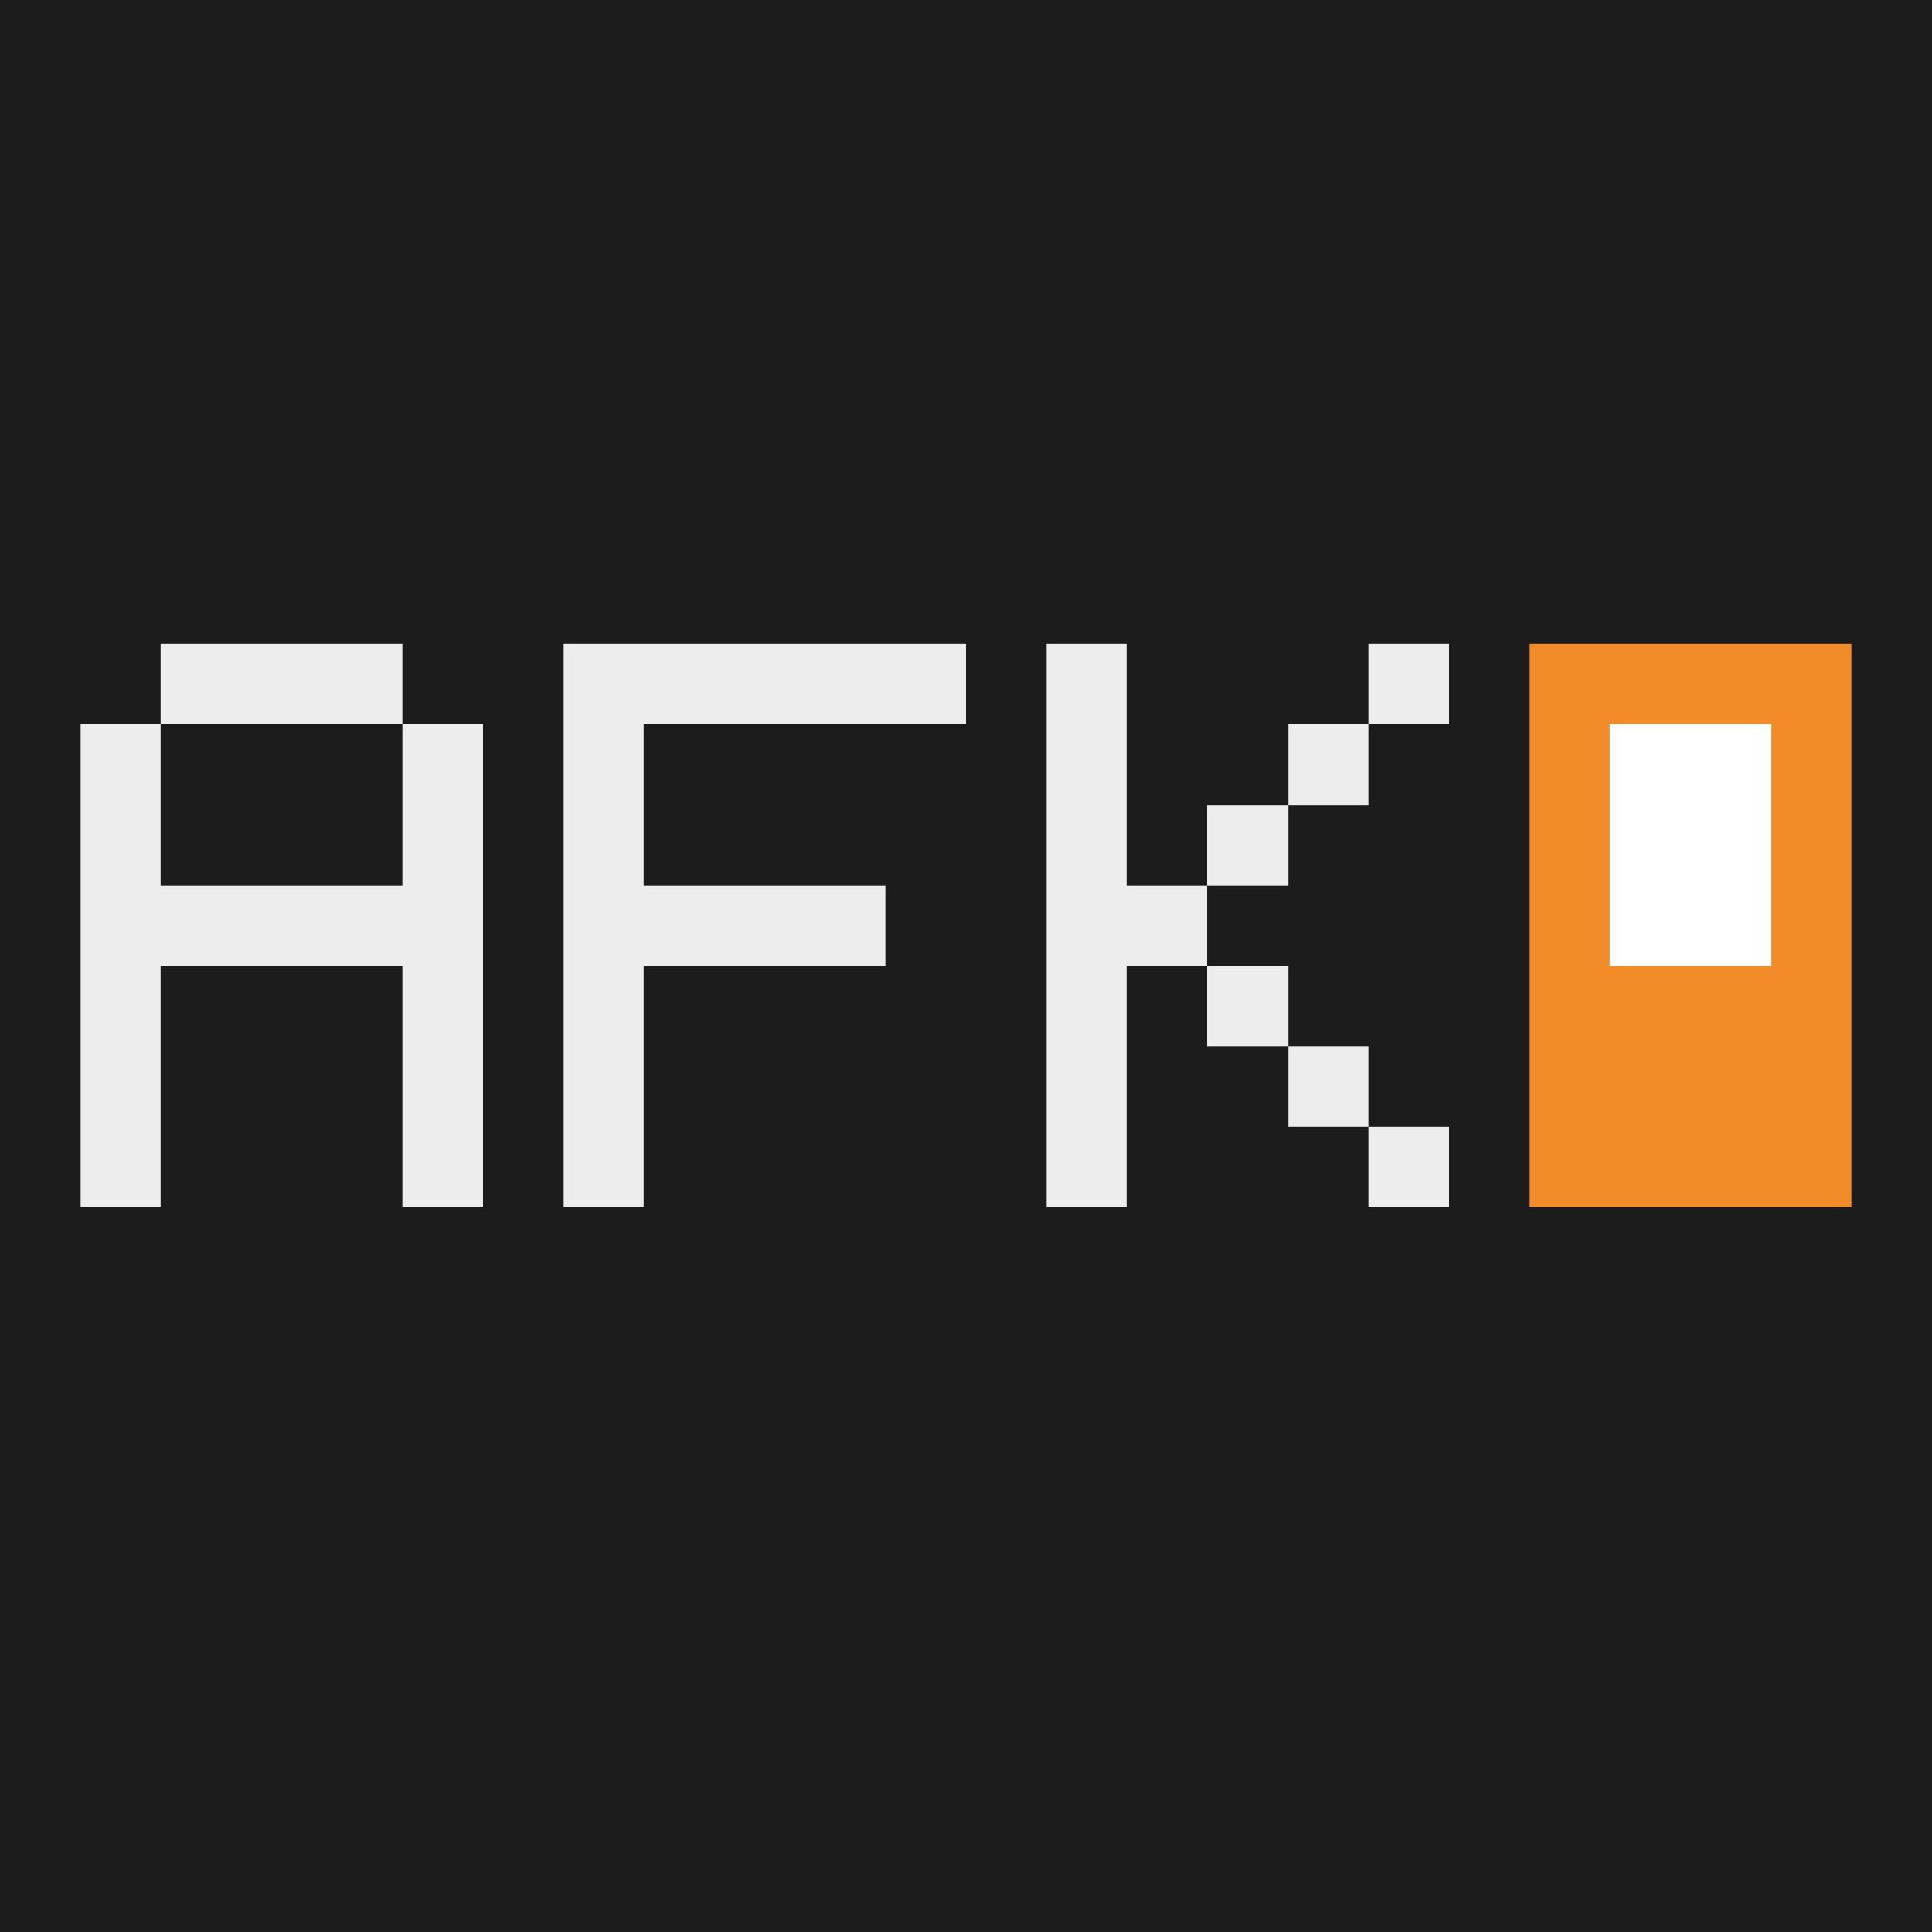
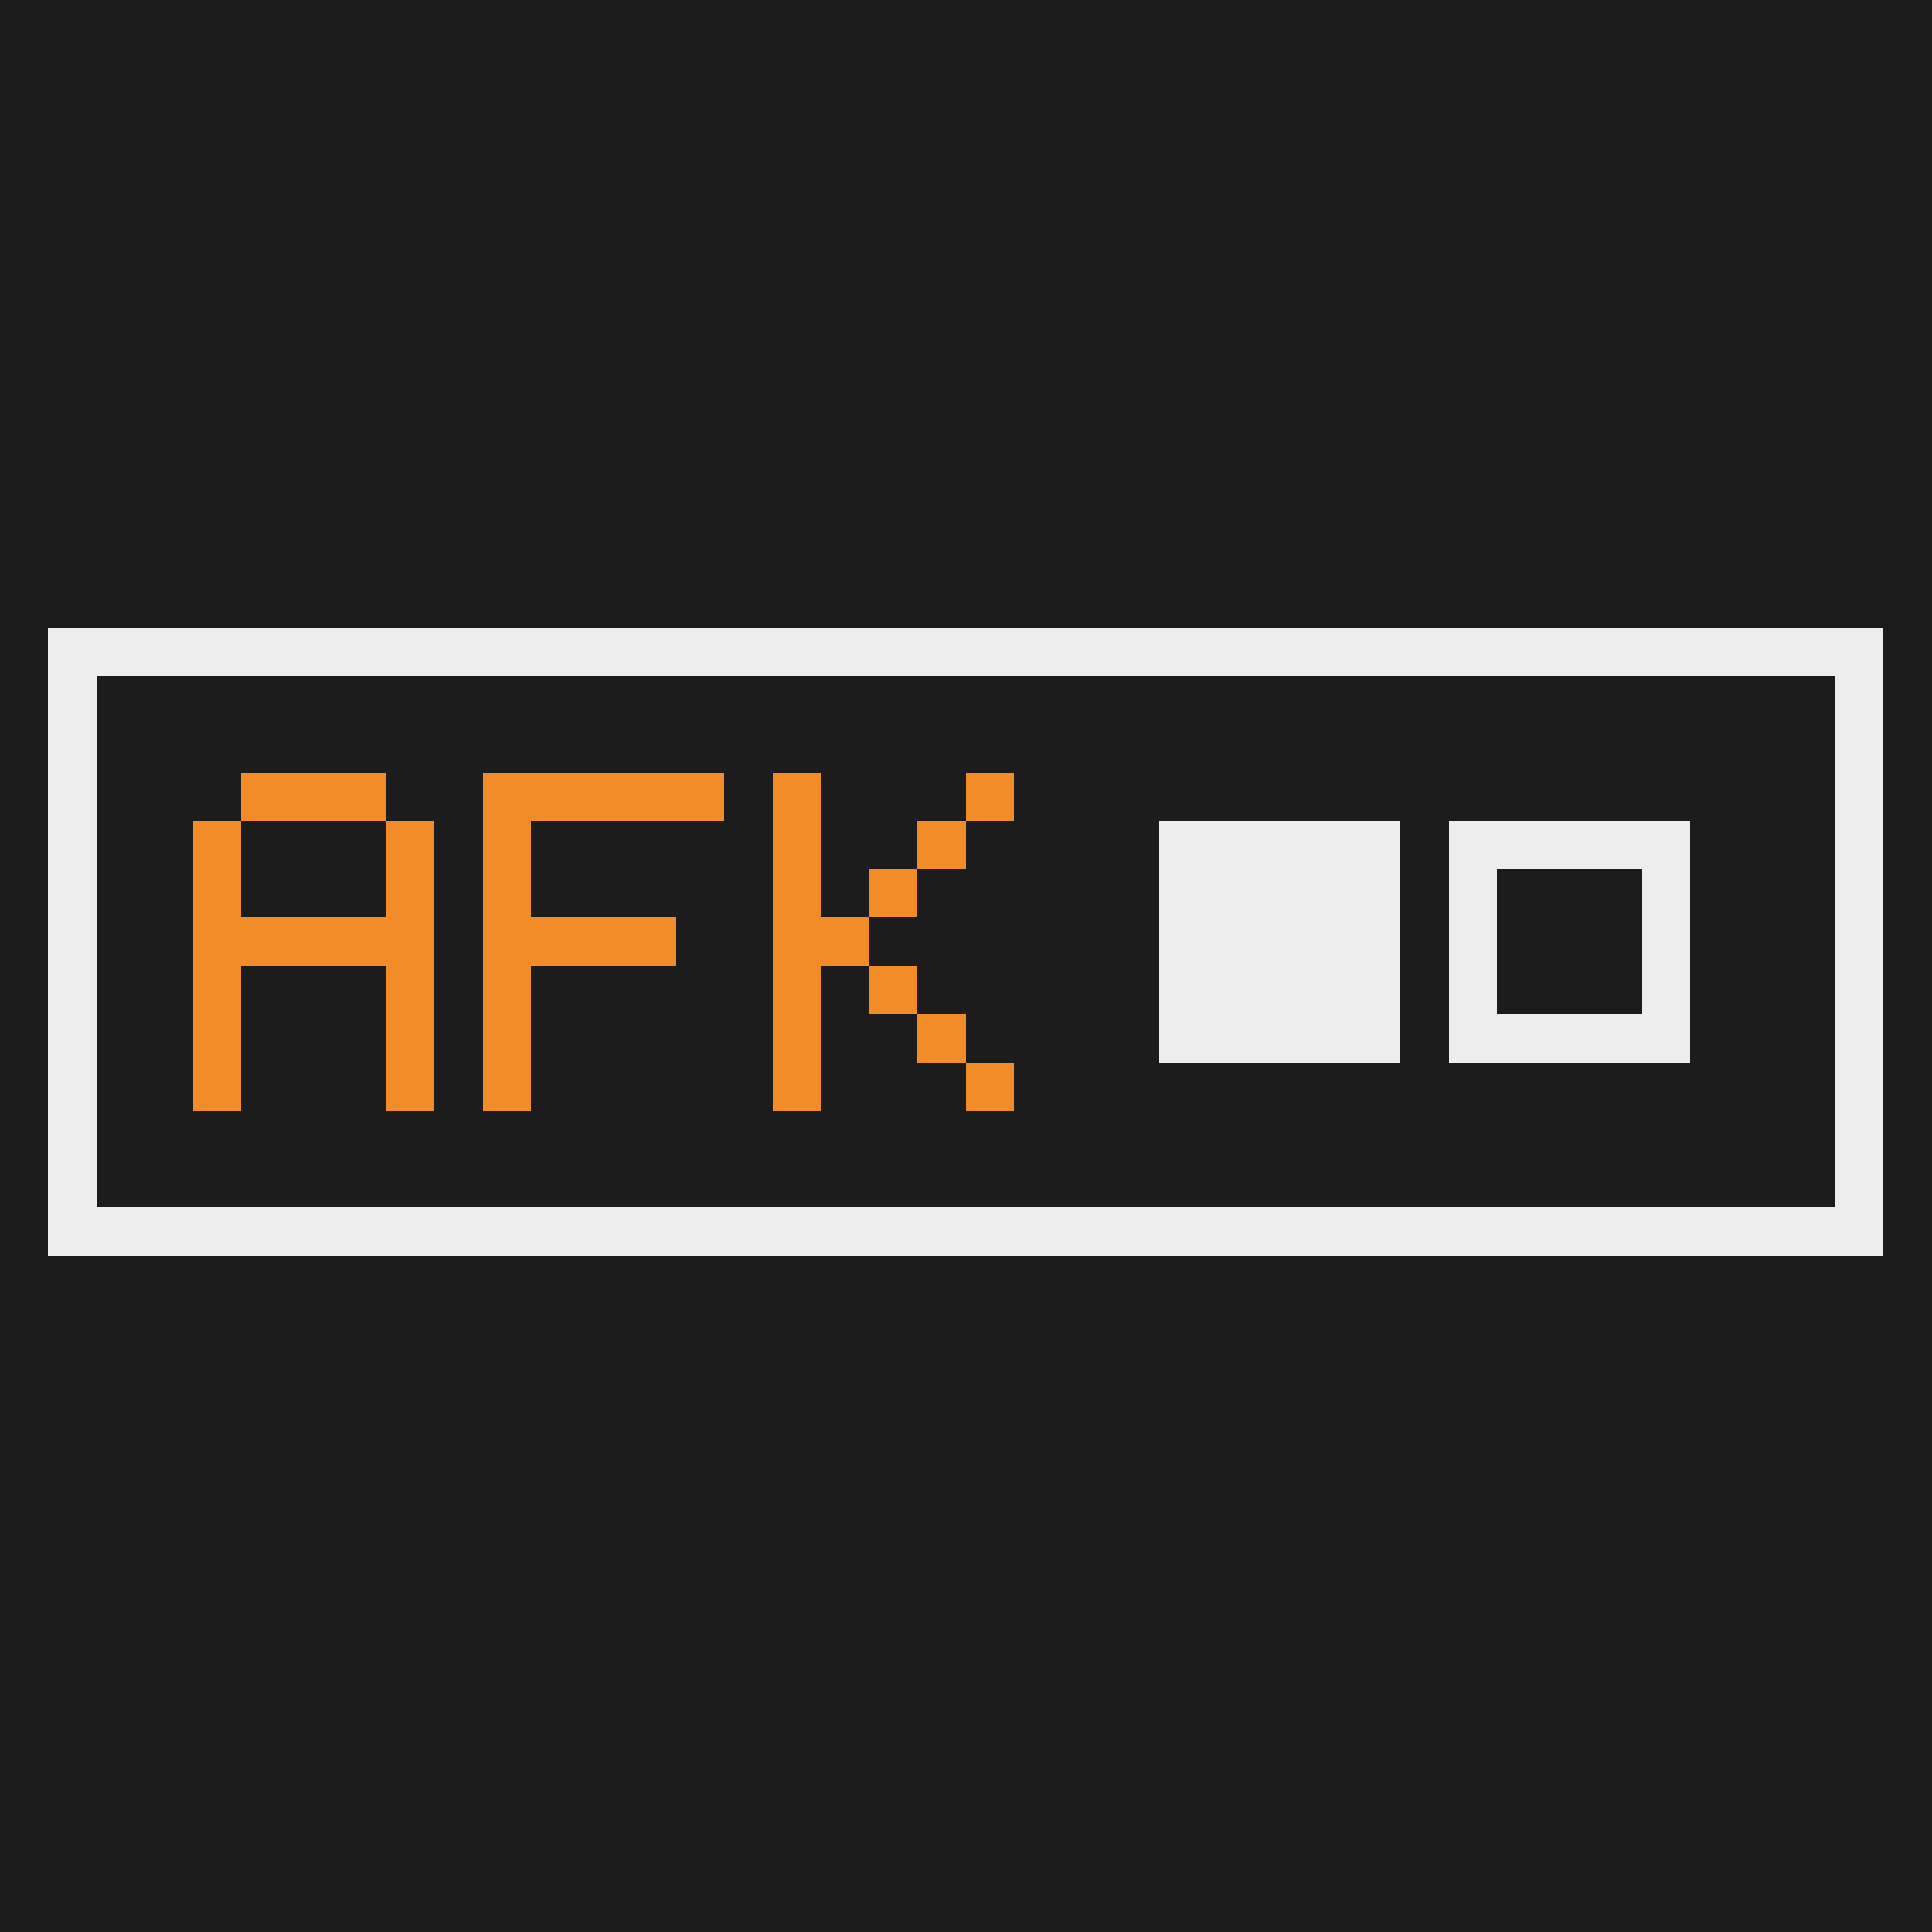
- <svg xmlns="http://www.w3.org/2000/svg" viewBox="0 0 24 24" width="512" height="512" shape-rendering="crispEdges">
-   <rect width="24" height="24" fill="#1C1C1C" />
-   <rect x="1" y="9" width="1" height="1" fill="#EDEDED" />
-   <rect x="1" y="10" width="1" height="1" fill="#EDEDED" />
-   <rect x="1" y="11" width="1" height="1" fill="#EDEDED" />
-   <rect x="1" y="12" width="1" height="1" fill="#EDEDED" />
+ <svg xmlns="http://www.w3.org/2000/svg" viewBox="0 0 40 40" width="512" height="512" shape-rendering="crispEdges">
+   <rect width="40" height="40" fill="#1C1C1C" />
  <rect x="1" y="13" width="1" height="1" fill="#EDEDED" />
  <rect x="1" y="14" width="1" height="1" fill="#EDEDED" />
-   <rect x="2" y="8" width="1" height="1" fill="#EDEDED" />
-   <rect x="2" y="11" width="1" height="1" fill="#EDEDED" />
-   <rect x="3" y="8" width="1" height="1" fill="#EDEDED" />
-   <rect x="3" y="11" width="1" height="1" fill="#EDEDED" />
-   <rect x="4" y="8" width="1" height="1" fill="#EDEDED" />
-   <rect x="4" y="11" width="1" height="1" fill="#EDEDED" />
-   <rect x="5" y="9" width="1" height="1" fill="#EDEDED" />
-   <rect x="5" y="10" width="1" height="1" fill="#EDEDED" />
-   <rect x="5" y="11" width="1" height="1" fill="#EDEDED" />
-   <rect x="5" y="12" width="1" height="1" fill="#EDEDED" />
+   <rect x="1" y="15" width="1" height="1" fill="#EDEDED" />
+   <rect x="1" y="16" width="1" height="1" fill="#EDEDED" />
+   <rect x="1" y="17" width="1" height="1" fill="#EDEDED" />
+   <rect x="1" y="18" width="1" height="1" fill="#EDEDED" />
+   <rect x="1" y="19" width="1" height="1" fill="#EDEDED" />
+   <rect x="1" y="20" width="1" height="1" fill="#EDEDED" />
+   <rect x="1" y="21" width="1" height="1" fill="#EDEDED" />
+   <rect x="1" y="22" width="1" height="1" fill="#EDEDED" />
+   <rect x="1" y="23" width="1" height="1" fill="#EDEDED" />
+   <rect x="1" y="24" width="1" height="1" fill="#EDEDED" />
+   <rect x="1" y="25" width="1" height="1" fill="#EDEDED" />
+   <rect x="2" y="13" width="1" height="1" fill="#EDEDED" />
+   <rect x="2" y="25" width="1" height="1" fill="#EDEDED" />
+   <rect x="3" y="13" width="1" height="1" fill="#EDEDED" />
+   <rect x="3" y="25" width="1" height="1" fill="#EDEDED" />
+   <rect x="4" y="13" width="1" height="1" fill="#EDEDED" />
+   <rect x="4" y="17" width="1" height="1" fill="#F28C28" />
+   <rect x="4" y="18" width="1" height="1" fill="#F28C28" />
+   <rect x="4" y="19" width="1" height="1" fill="#F28C28" />
+   <rect x="4" y="20" width="1" height="1" fill="#F28C28" />
+   <rect x="4" y="21" width="1" height="1" fill="#F28C28" />
+   <rect x="4" y="22" width="1" height="1" fill="#F28C28" />
+   <rect x="4" y="25" width="1" height="1" fill="#EDEDED" />
  <rect x="5" y="13" width="1" height="1" fill="#EDEDED" />
-   <rect x="5" y="14" width="1" height="1" fill="#EDEDED" />
-   <rect x="7" y="8" width="1" height="1" fill="#EDEDED" />
-   <rect x="7" y="9" width="1" height="1" fill="#EDEDED" />
-   <rect x="7" y="10" width="1" height="1" fill="#EDEDED" />
-   <rect x="7" y="11" width="1" height="1" fill="#EDEDED" />
-   <rect x="7" y="12" width="1" height="1" fill="#EDEDED" />
+   <rect x="5" y="16" width="1" height="1" fill="#F28C28" />
+   <rect x="5" y="19" width="1" height="1" fill="#F28C28" />
+   <rect x="5" y="25" width="1" height="1" fill="#EDEDED" />
+   <rect x="6" y="13" width="1" height="1" fill="#EDEDED" />
+   <rect x="6" y="16" width="1" height="1" fill="#F28C28" />
+   <rect x="6" y="19" width="1" height="1" fill="#F28C28" />
+   <rect x="6" y="25" width="1" height="1" fill="#EDEDED" />
  <rect x="7" y="13" width="1" height="1" fill="#EDEDED" />
-   <rect x="7" y="14" width="1" height="1" fill="#EDEDED" />
-   <rect x="8" y="8" width="1" height="1" fill="#EDEDED" />
-   <rect x="8" y="11" width="1" height="1" fill="#EDEDED" />
-   <rect x="9" y="8" width="1" height="1" fill="#EDEDED" />
-   <rect x="9" y="11" width="1" height="1" fill="#EDEDED" />
-   <rect x="10" y="8" width="1" height="1" fill="#EDEDED" />
-   <rect x="10" y="11" width="1" height="1" fill="#EDEDED" />
-   <rect x="11" y="8" width="1" height="1" fill="#EDEDED" />
-   <rect x="13" y="8" width="1" height="1" fill="#EDEDED" />
-   <rect x="13" y="9" width="1" height="1" fill="#EDEDED" />
-   <rect x="13" y="10" width="1" height="1" fill="#EDEDED" />
-   <rect x="13" y="11" width="1" height="1" fill="#EDEDED" />
-   <rect x="13" y="12" width="1" height="1" fill="#EDEDED" />
+   <rect x="7" y="16" width="1" height="1" fill="#F28C28" />
+   <rect x="7" y="19" width="1" height="1" fill="#F28C28" />
+   <rect x="7" y="25" width="1" height="1" fill="#EDEDED" />
+   <rect x="8" y="13" width="1" height="1" fill="#EDEDED" />
+   <rect x="8" y="17" width="1" height="1" fill="#F28C28" />
+   <rect x="8" y="18" width="1" height="1" fill="#F28C28" />
+   <rect x="8" y="19" width="1" height="1" fill="#F28C28" />
+   <rect x="8" y="20" width="1" height="1" fill="#F28C28" />
+   <rect x="8" y="21" width="1" height="1" fill="#F28C28" />
+   <rect x="8" y="22" width="1" height="1" fill="#F28C28" />
+   <rect x="8" y="25" width="1" height="1" fill="#EDEDED" />
+   <rect x="9" y="13" width="1" height="1" fill="#EDEDED" />
+   <rect x="9" y="25" width="1" height="1" fill="#EDEDED" />
+   <rect x="10" y="13" width="1" height="1" fill="#EDEDED" />
+   <rect x="10" y="16" width="1" height="1" fill="#F28C28" />
+   <rect x="10" y="17" width="1" height="1" fill="#F28C28" />
+   <rect x="10" y="18" width="1" height="1" fill="#F28C28" />
+   <rect x="10" y="19" width="1" height="1" fill="#F28C28" />
+   <rect x="10" y="20" width="1" height="1" fill="#F28C28" />
+   <rect x="10" y="21" width="1" height="1" fill="#F28C28" />
+   <rect x="10" y="22" width="1" height="1" fill="#F28C28" />
+   <rect x="10" y="25" width="1" height="1" fill="#EDEDED" />
+   <rect x="11" y="13" width="1" height="1" fill="#EDEDED" />
+   <rect x="11" y="16" width="1" height="1" fill="#F28C28" />
+   <rect x="11" y="19" width="1" height="1" fill="#F28C28" />
+   <rect x="11" y="25" width="1" height="1" fill="#EDEDED" />
+   <rect x="12" y="13" width="1" height="1" fill="#EDEDED" />
+   <rect x="12" y="16" width="1" height="1" fill="#F28C28" />
+   <rect x="12" y="19" width="1" height="1" fill="#F28C28" />
+   <rect x="12" y="25" width="1" height="1" fill="#EDEDED" />
  <rect x="13" y="13" width="1" height="1" fill="#EDEDED" />
-   <rect x="13" y="14" width="1" height="1" fill="#EDEDED" />
-   <rect x="14" y="11" width="1" height="1" fill="#EDEDED" />
-   <rect x="15" y="10" width="1" height="1" fill="#EDEDED" />
-   <rect x="15" y="12" width="1" height="1" fill="#EDEDED" />
-   <rect x="16" y="9" width="1" height="1" fill="#EDEDED" />
+   <rect x="13" y="16" width="1" height="1" fill="#F28C28" />
+   <rect x="13" y="19" width="1" height="1" fill="#F28C28" />
+   <rect x="13" y="25" width="1" height="1" fill="#EDEDED" />
+   <rect x="14" y="13" width="1" height="1" fill="#EDEDED" />
+   <rect x="14" y="16" width="1" height="1" fill="#F28C28" />
+   <rect x="14" y="25" width="1" height="1" fill="#EDEDED" />
+   <rect x="15" y="13" width="1" height="1" fill="#EDEDED" />
+   <rect x="15" y="25" width="1" height="1" fill="#EDEDED" />
  <rect x="16" y="13" width="1" height="1" fill="#EDEDED" />
-   <rect x="17" y="8" width="1" height="1" fill="#EDEDED" />
-   <rect x="17" y="14" width="1" height="1" fill="#EDEDED" />
-   <rect x="19" y="8" width="1" height="1" fill="#F28C28" />
-   <rect x="19" y="9" width="1" height="1" fill="#F28C28" />
-   <rect x="19" y="10" width="1" height="1" fill="#F28C28" />
-   <rect x="19" y="11" width="1" height="1" fill="#F28C28" />
-   <rect x="19" y="12" width="1" height="1" fill="#F28C28" />
-   <rect x="19" y="13" width="1" height="1" fill="#F28C28" />
-   <rect x="19" y="14" width="1" height="1" fill="#F28C28" />
-   <rect x="20" y="8" width="1" height="1" fill="#F28C28" />
-   <rect x="20" y="9" width="1" height="1" fill="#FFFFFF" />
-   <rect x="20" y="10" width="1" height="1" fill="#FFFFFF" />
-   <rect x="20" y="11" width="1" height="1" fill="#FFFFFF" />
-   <rect x="20" y="12" width="1" height="1" fill="#F28C28" />
-   <rect x="20" y="13" width="1" height="1" fill="#F28C28" />
-   <rect x="20" y="14" width="1" height="1" fill="#F28C28" />
-   <rect x="21" y="8" width="1" height="1" fill="#F28C28" />
-   <rect x="21" y="9" width="1" height="1" fill="#FFFFFF" />
-   <rect x="21" y="10" width="1" height="1" fill="#FFFFFF" />
-   <rect x="21" y="11" width="1" height="1" fill="#FFFFFF" />
-   <rect x="21" y="12" width="1" height="1" fill="#F28C28" />
-   <rect x="21" y="13" width="1" height="1" fill="#F28C28" />
-   <rect x="21" y="14" width="1" height="1" fill="#F28C28" />
-   <rect x="22" y="8" width="1" height="1" fill="#F28C28" />
-   <rect x="22" y="9" width="1" height="1" fill="#F28C28" />
-   <rect x="22" y="10" width="1" height="1" fill="#F28C28" />
-   <rect x="22" y="11" width="1" height="1" fill="#F28C28" />
-   <rect x="22" y="12" width="1" height="1" fill="#F28C28" />
-   <rect x="22" y="13" width="1" height="1" fill="#F28C28" />
-   <rect x="22" y="14" width="1" height="1" fill="#F28C28" />
+   <rect x="16" y="16" width="1" height="1" fill="#F28C28" />
+   <rect x="16" y="17" width="1" height="1" fill="#F28C28" />
+   <rect x="16" y="18" width="1" height="1" fill="#F28C28" />
+   <rect x="16" y="19" width="1" height="1" fill="#F28C28" />
+   <rect x="16" y="20" width="1" height="1" fill="#F28C28" />
+   <rect x="16" y="21" width="1" height="1" fill="#F28C28" />
+   <rect x="16" y="22" width="1" height="1" fill="#F28C28" />
+   <rect x="16" y="25" width="1" height="1" fill="#EDEDED" />
+   <rect x="17" y="13" width="1" height="1" fill="#EDEDED" />
+   <rect x="17" y="19" width="1" height="1" fill="#F28C28" />
+   <rect x="17" y="25" width="1" height="1" fill="#EDEDED" />
+   <rect x="18" y="13" width="1" height="1" fill="#EDEDED" />
+   <rect x="18" y="18" width="1" height="1" fill="#F28C28" />
+   <rect x="18" y="20" width="1" height="1" fill="#F28C28" />
+   <rect x="18" y="25" width="1" height="1" fill="#EDEDED" />
+   <rect x="19" y="13" width="1" height="1" fill="#EDEDED" />
+   <rect x="19" y="17" width="1" height="1" fill="#F28C28" />
+   <rect x="19" y="21" width="1" height="1" fill="#F28C28" />
+   <rect x="19" y="25" width="1" height="1" fill="#EDEDED" />
+   <rect x="20" y="13" width="1" height="1" fill="#EDEDED" />
+   <rect x="20" y="16" width="1" height="1" fill="#F28C28" />
+   <rect x="20" y="22" width="1" height="1" fill="#F28C28" />
+   <rect x="20" y="25" width="1" height="1" fill="#EDEDED" />
+   <rect x="21" y="13" width="1" height="1" fill="#EDEDED" />
+   <rect x="21" y="25" width="1" height="1" fill="#EDEDED" />
+   <rect x="22" y="13" width="1" height="1" fill="#EDEDED" />
+   <rect x="22" y="25" width="1" height="1" fill="#EDEDED" />
+   <rect x="23" y="13" width="1" height="1" fill="#EDEDED" />
+   <rect x="23" y="25" width="1" height="1" fill="#EDEDED" />
+   <rect x="24" y="13" width="1" height="1" fill="#EDEDED" />
+   <rect x="24" y="17" width="1" height="1" fill="#EDEDED" />
+   <rect x="24" y="18" width="1" height="1" fill="#EDEDED" />
+   <rect x="24" y="19" width="1" height="1" fill="#EDEDED" />
+   <rect x="24" y="20" width="1" height="1" fill="#EDEDED" />
+   <rect x="24" y="21" width="1" height="1" fill="#EDEDED" />
+   <rect x="24" y="25" width="1" height="1" fill="#EDEDED" />
+   <rect x="25" y="13" width="1" height="1" fill="#EDEDED" />
+   <rect x="25" y="17" width="1" height="1" fill="#EDEDED" />
+   <rect x="25" y="18" width="1" height="1" fill="#EDEDED" />
+   <rect x="25" y="19" width="1" height="1" fill="#EDEDED" />
+   <rect x="25" y="20" width="1" height="1" fill="#EDEDED" />
+   <rect x="25" y="21" width="1" height="1" fill="#EDEDED" />
+   <rect x="25" y="25" width="1" height="1" fill="#EDEDED" />
+   <rect x="26" y="13" width="1" height="1" fill="#EDEDED" />
+   <rect x="26" y="17" width="1" height="1" fill="#EDEDED" />
+   <rect x="26" y="18" width="1" height="1" fill="#EDEDED" />
+   <rect x="26" y="19" width="1" height="1" fill="#EDEDED" />
+   <rect x="26" y="20" width="1" height="1" fill="#EDEDED" />
+   <rect x="26" y="21" width="1" height="1" fill="#EDEDED" />
+   <rect x="26" y="25" width="1" height="1" fill="#EDEDED" />
+   <rect x="27" y="13" width="1" height="1" fill="#EDEDED" />
+   <rect x="27" y="17" width="1" height="1" fill="#EDEDED" />
+   <rect x="27" y="18" width="1" height="1" fill="#EDEDED" />
+   <rect x="27" y="19" width="1" height="1" fill="#EDEDED" />
+   <rect x="27" y="20" width="1" height="1" fill="#EDEDED" />
+   <rect x="27" y="21" width="1" height="1" fill="#EDEDED" />
+   <rect x="27" y="25" width="1" height="1" fill="#EDEDED" />
+   <rect x="28" y="13" width="1" height="1" fill="#EDEDED" />
+   <rect x="28" y="17" width="1" height="1" fill="#EDEDED" />
+   <rect x="28" y="18" width="1" height="1" fill="#EDEDED" />
+   <rect x="28" y="19" width="1" height="1" fill="#EDEDED" />
+   <rect x="28" y="20" width="1" height="1" fill="#EDEDED" />
+   <rect x="28" y="21" width="1" height="1" fill="#EDEDED" />
+   <rect x="28" y="25" width="1" height="1" fill="#EDEDED" />
+   <rect x="29" y="13" width="1" height="1" fill="#EDEDED" />
+   <rect x="29" y="25" width="1" height="1" fill="#EDEDED" />
+   <rect x="30" y="13" width="1" height="1" fill="#EDEDED" />
+   <rect x="30" y="17" width="1" height="1" fill="#EDEDED" />
+   <rect x="30" y="18" width="1" height="1" fill="#EDEDED" />
+   <rect x="30" y="19" width="1" height="1" fill="#EDEDED" />
+   <rect x="30" y="20" width="1" height="1" fill="#EDEDED" />
+   <rect x="30" y="21" width="1" height="1" fill="#EDEDED" />
+   <rect x="30" y="25" width="1" height="1" fill="#EDEDED" />
+   <rect x="31" y="13" width="1" height="1" fill="#EDEDED" />
+   <rect x="31" y="17" width="1" height="1" fill="#EDEDED" />
+   <rect x="31" y="21" width="1" height="1" fill="#EDEDED" />
+   <rect x="31" y="25" width="1" height="1" fill="#EDEDED" />
+   <rect x="32" y="13" width="1" height="1" fill="#EDEDED" />
+   <rect x="32" y="17" width="1" height="1" fill="#EDEDED" />
+   <rect x="32" y="21" width="1" height="1" fill="#EDEDED" />
+   <rect x="32" y="25" width="1" height="1" fill="#EDEDED" />
+   <rect x="33" y="13" width="1" height="1" fill="#EDEDED" />
+   <rect x="33" y="17" width="1" height="1" fill="#EDEDED" />
+   <rect x="33" y="21" width="1" height="1" fill="#EDEDED" />
+   <rect x="33" y="25" width="1" height="1" fill="#EDEDED" />
+   <rect x="34" y="13" width="1" height="1" fill="#EDEDED" />
+   <rect x="34" y="17" width="1" height="1" fill="#EDEDED" />
+   <rect x="34" y="18" width="1" height="1" fill="#EDEDED" />
+   <rect x="34" y="19" width="1" height="1" fill="#EDEDED" />
+   <rect x="34" y="20" width="1" height="1" fill="#EDEDED" />
+   <rect x="34" y="21" width="1" height="1" fill="#EDEDED" />
+   <rect x="34" y="25" width="1" height="1" fill="#EDEDED" />
+   <rect x="35" y="13" width="1" height="1" fill="#EDEDED" />
+   <rect x="35" y="25" width="1" height="1" fill="#EDEDED" />
+   <rect x="36" y="13" width="1" height="1" fill="#EDEDED" />
+   <rect x="36" y="25" width="1" height="1" fill="#EDEDED" />
+   <rect x="37" y="13" width="1" height="1" fill="#EDEDED" />
+   <rect x="37" y="25" width="1" height="1" fill="#EDEDED" />
+   <rect x="38" y="13" width="1" height="1" fill="#EDEDED" />
+   <rect x="38" y="14" width="1" height="1" fill="#EDEDED" />
+   <rect x="38" y="15" width="1" height="1" fill="#EDEDED" />
+   <rect x="38" y="16" width="1" height="1" fill="#EDEDED" />
+   <rect x="38" y="17" width="1" height="1" fill="#EDEDED" />
+   <rect x="38" y="18" width="1" height="1" fill="#EDEDED" />
+   <rect x="38" y="19" width="1" height="1" fill="#EDEDED" />
+   <rect x="38" y="20" width="1" height="1" fill="#EDEDED" />
+   <rect x="38" y="21" width="1" height="1" fill="#EDEDED" />
+   <rect x="38" y="22" width="1" height="1" fill="#EDEDED" />
+   <rect x="38" y="23" width="1" height="1" fill="#EDEDED" />
+   <rect x="38" y="24" width="1" height="1" fill="#EDEDED" />
+   <rect x="38" y="25" width="1" height="1" fill="#EDEDED" />
</svg>
